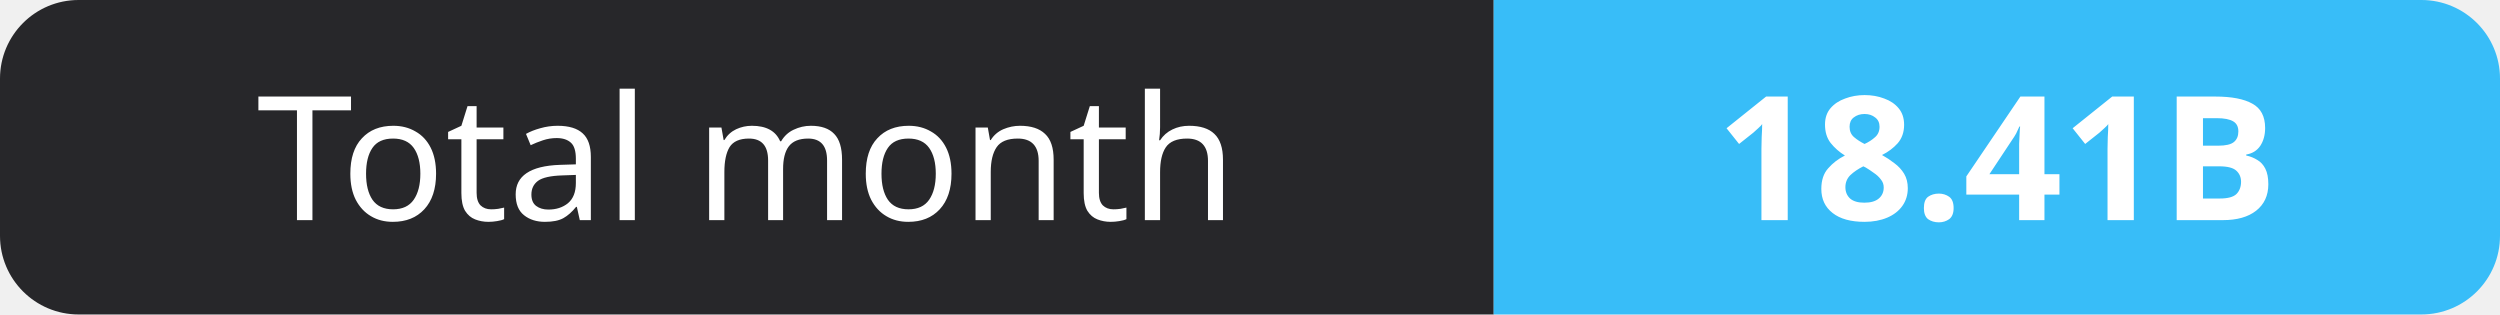
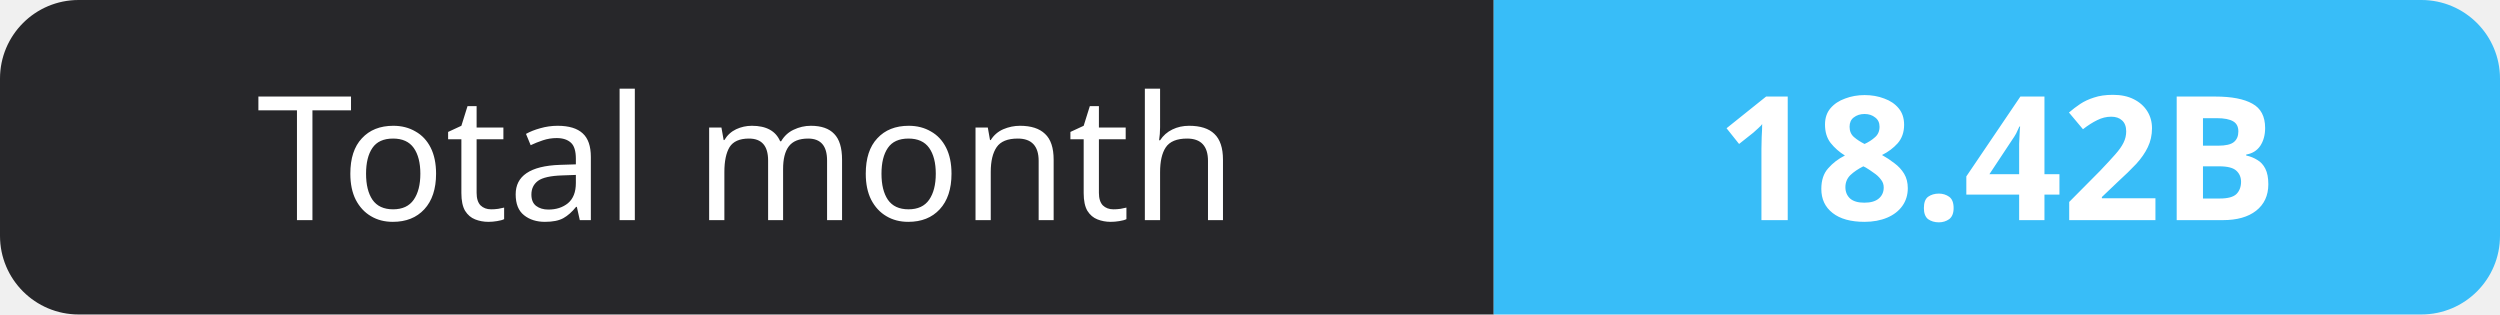
- <svg xmlns="http://www.w3.org/2000/svg" width="159" height="20" role="img" aria-label="Total month: 18.41B">
+ <svg xmlns="http://www.w3.org/2000/svg" width="159" height="20" role="img" aria-label="Total month: 18.42B">
  <clipPath id="r">
    <rect width="159" height="20" rx="5" fill="#fff" />
  </clipPath>
  <g clip-path="url(#r)">
    <rect width="95" height="20" fill="#27272a" />
    <rect x="95" width="64" height="20" fill="#38bdf8" />
  </g>
  <g fill="#fff" text-anchor="middle" font-family="Verdana,Geneva,sans-serif" font-size="11">
    <text x="47.5" y="14">Total month</text>
-     <text x="127.0" y="14" font-weight="700">18.41B</text>
+     <text x="127.0" y="14" font-weight="700">18.42B</text>
  </g>
</svg>
